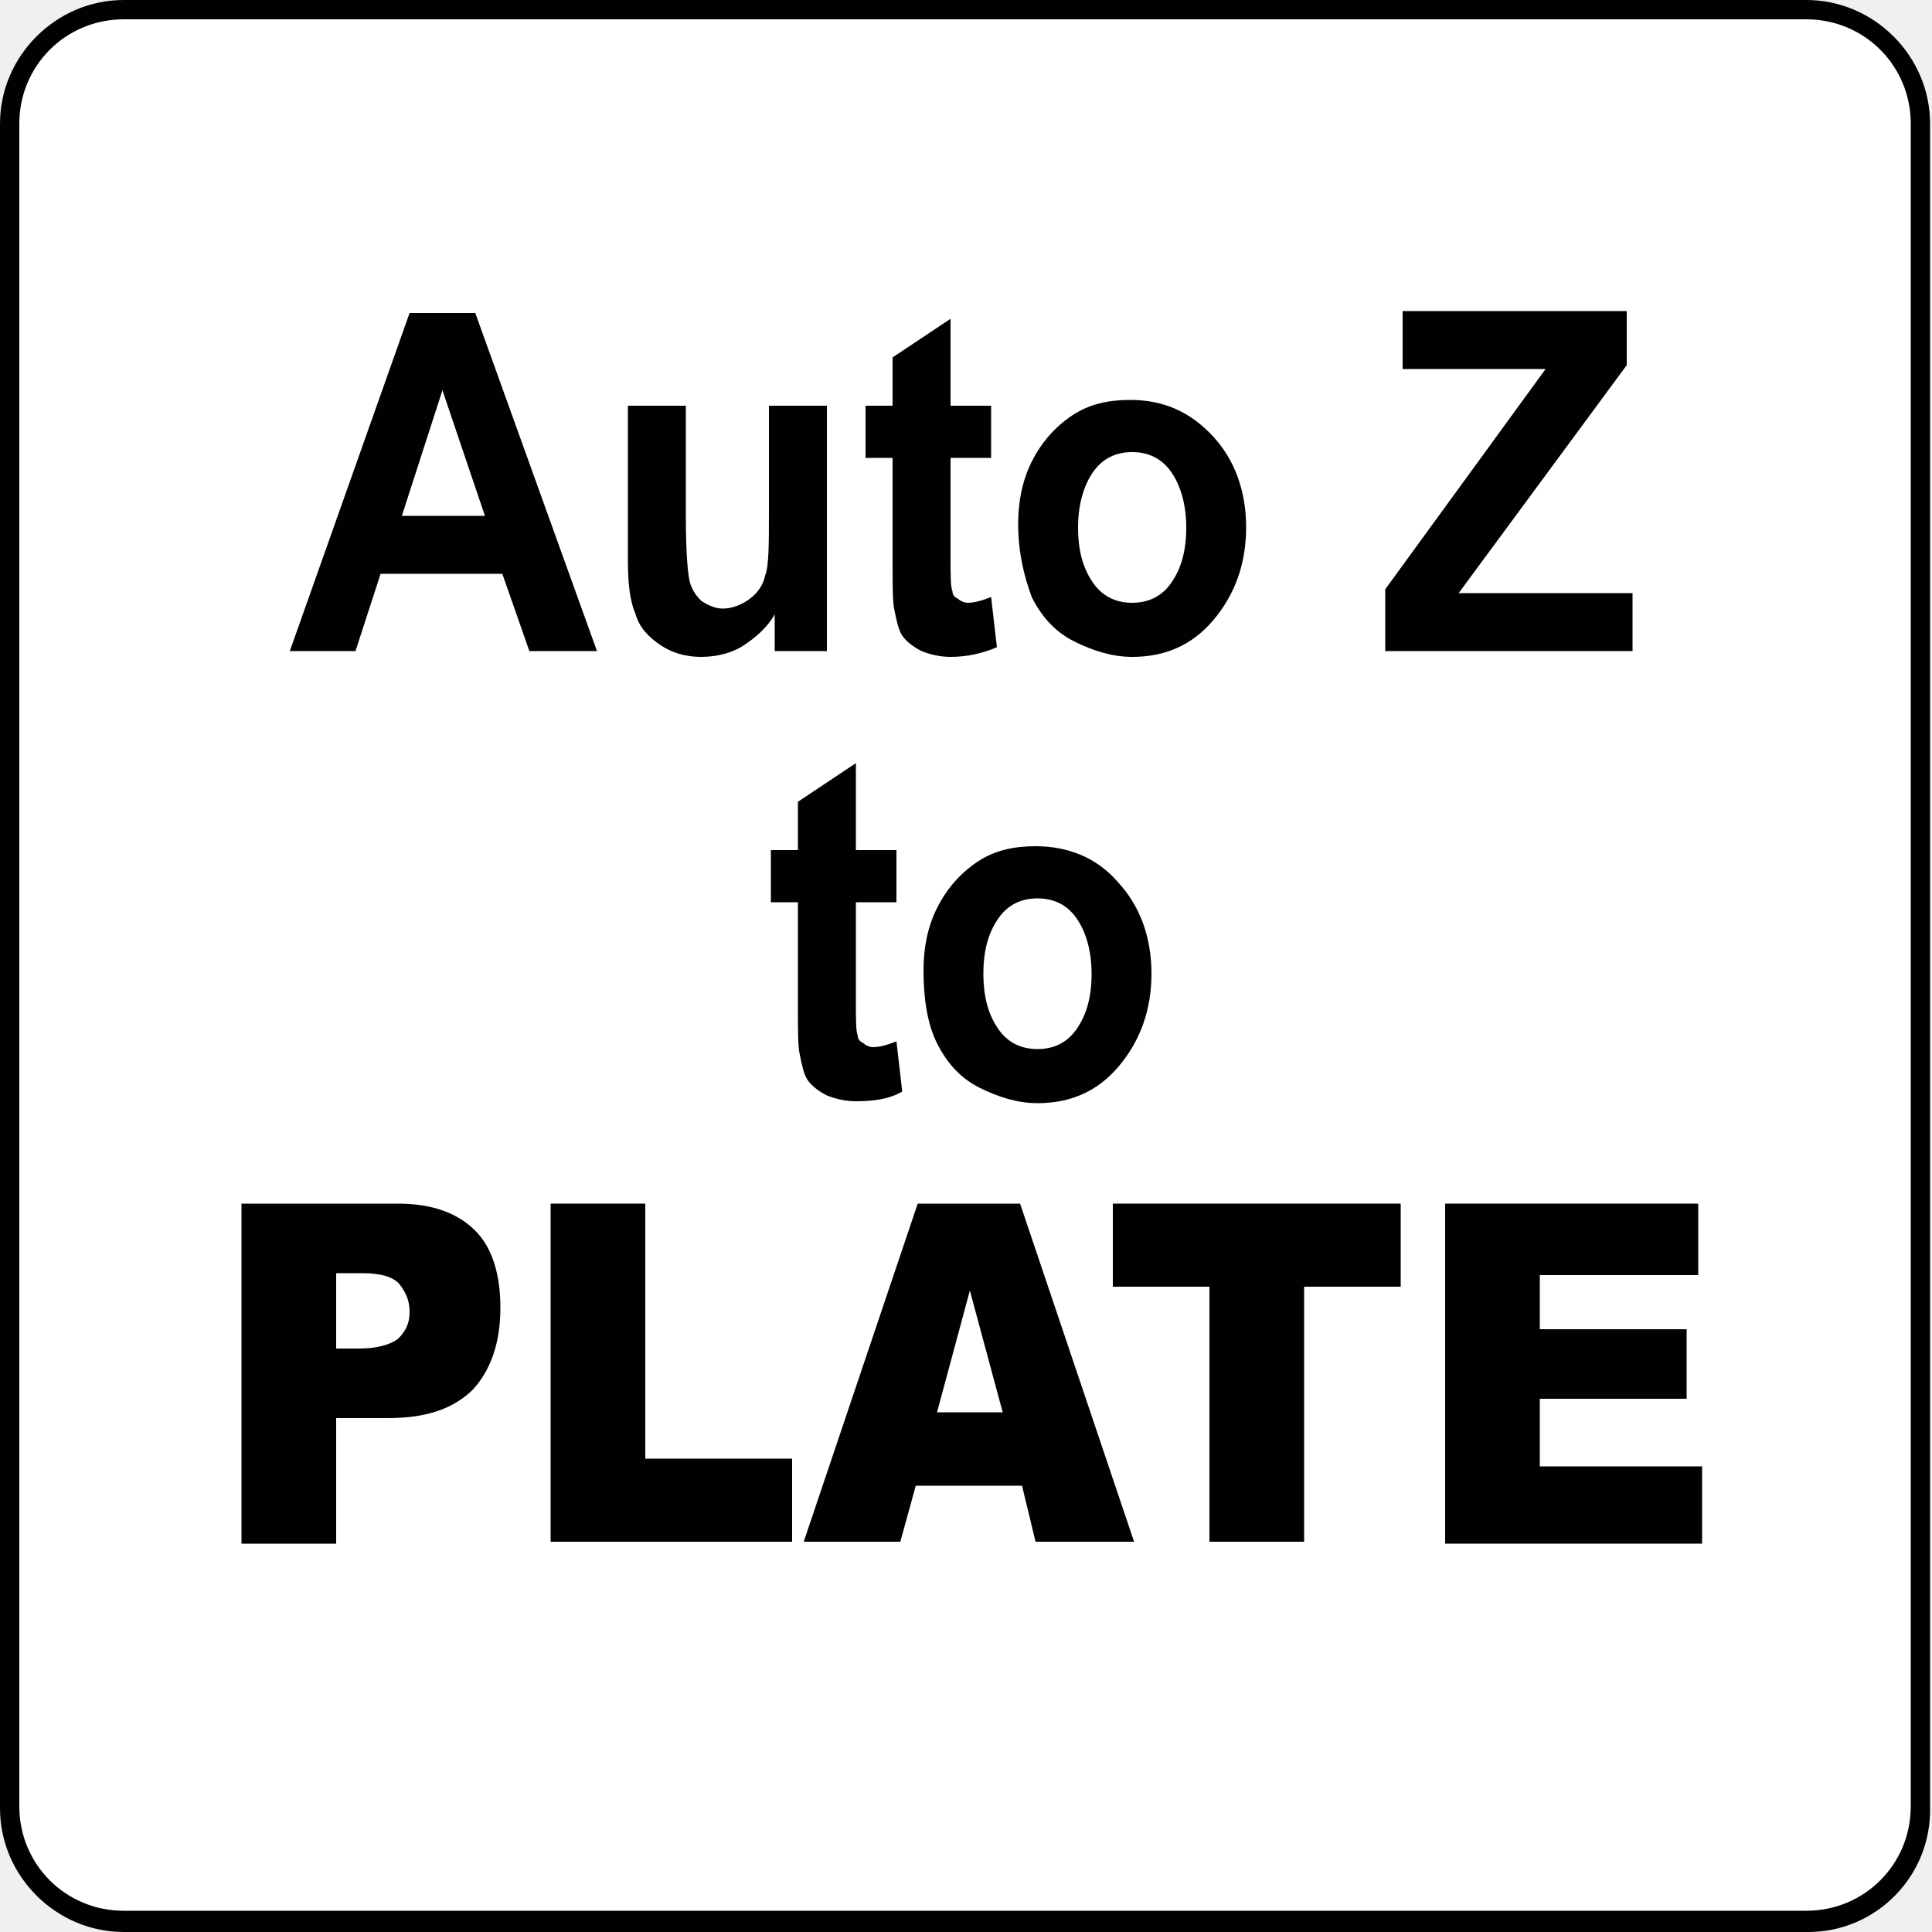
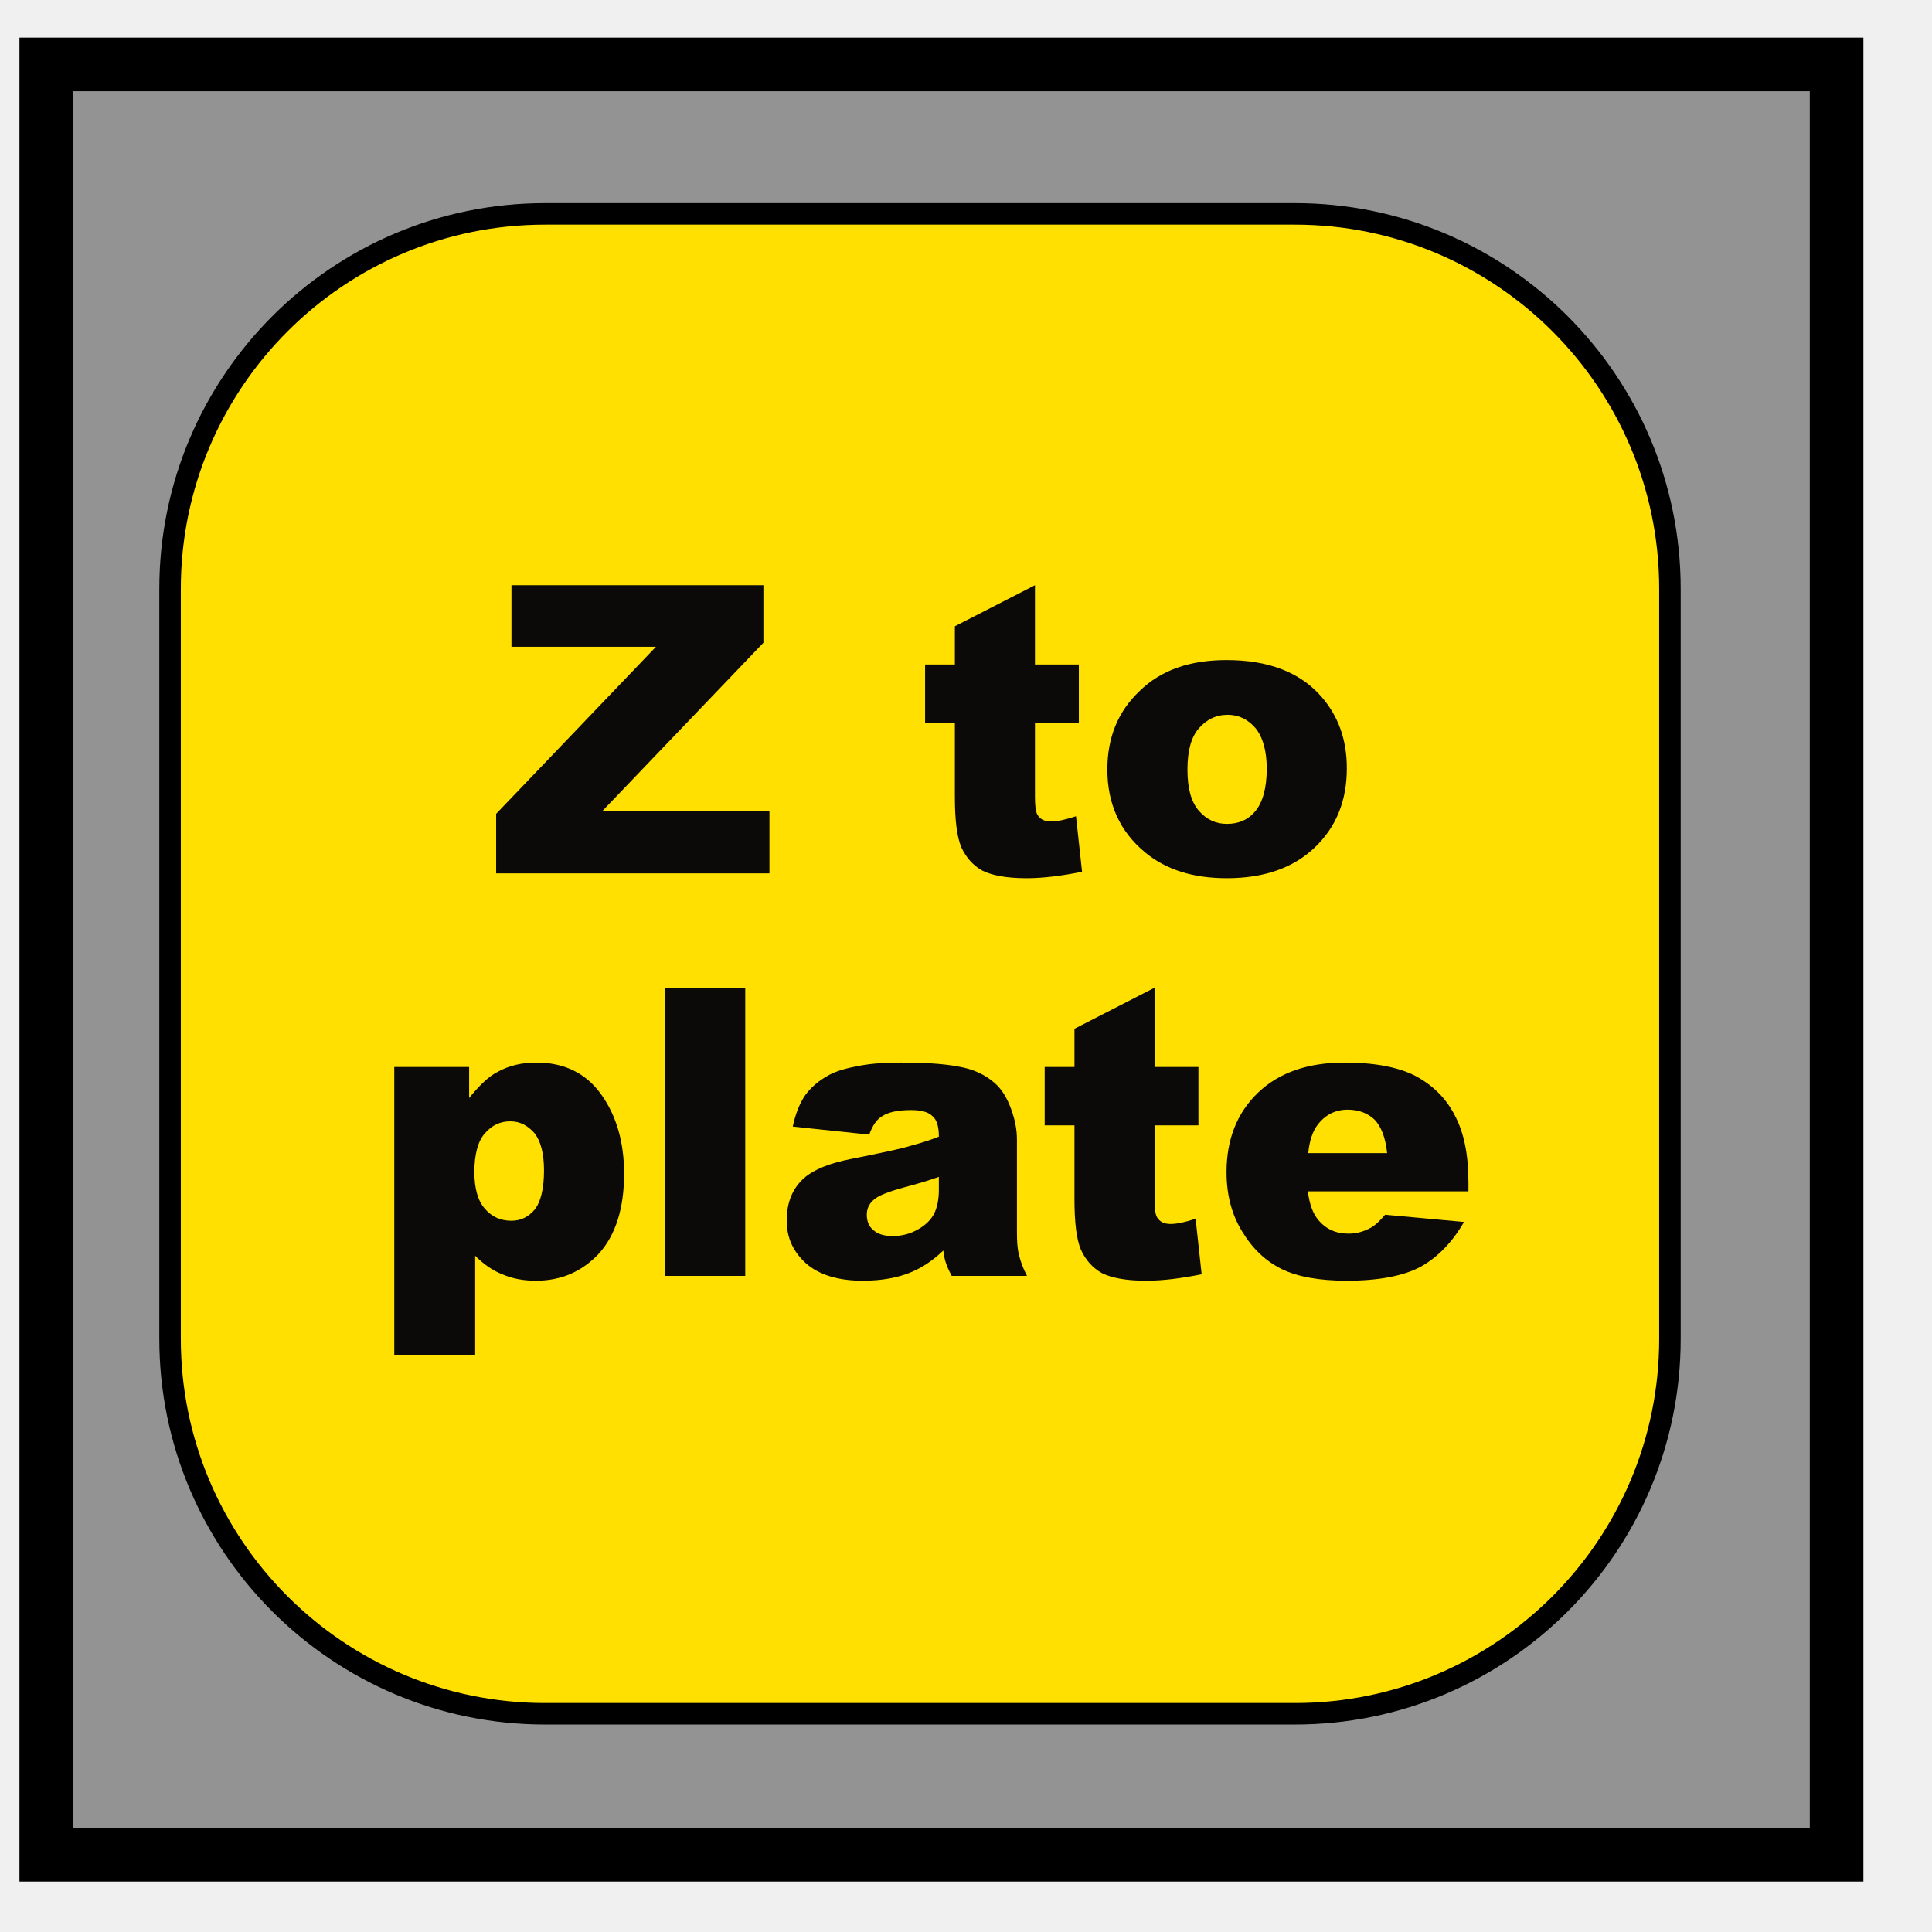
- <svg xmlns="http://www.w3.org/2000/svg" version="1.1" id="New_VCP" x="0px" y="0px" width="100px" height="100px" viewBox="0 0 100 100" style="enable-background:new 0 0 100 100;" xml:space="preserve">
-   <style type="text/css">
- 	.st0{display:none;fill:#82151E;}
- 	.st1{fill:#FFFFFF;}
- 	.st2{fill:#010101;}
- 	.st3{display:none;}
- 	.st4{display:inline;}
- 	.st5{font-family:'Arial-Black';}
- 	.st6{font-size:24.488px;}
- 	.st7{display:inline;fill:#231F20;}
- 	.st8{font-size:24.852px;}
- </style>
-   <path class="st0" d="M35.1,3h-0.7H7.6C5.1,3,3,5,3,7.4v25.9v1.8L35.1,3z" />
-   <g>
-     <path class="st1" d="M99.5,93.6c0,3.3-2.7,5.9-5.9,5.9H6.4c-3.3,0-5.9-2.7-5.9-5.9V6.4c0-3.3,2.7-5.9,5.9-5.9h87.1   c3.3,0,5.9,2.7,5.9,5.9V93.6z" />
-     <path class="st2" d="M93.6,100H6.4C2.9,100,0,97.1,0,93.6V6.4C0,2.9,2.9,0,6.4,0h87.1c3.5,0,6.4,2.9,6.4,6.4v87.1   C100,97.1,97.1,100,93.6,100z M6.4,1C3.4,1,1,3.4,1,6.4v87.1c0,3,2.4,5.4,5.4,5.4h87.1c3,0,5.4-2.4,5.4-5.4V6.4   c0-3-2.4-5.4-5.4-5.4H6.4z" />
-   </g>
-   <g class="st3">
-     <text transform="matrix(0.9 0 0 1 20.616 39.9043)" class="st4">
-       <tspan x="0" y="0" class="st2 st5 st6">SPIN </tspan>
-       <tspan x="-10.2" y="27.4" class="st2 st5 st6">WARM</tspan>
-     </text>
-   </g>
-   <text transform="matrix(0.871 0 0 1 26.5507 31.9989)" class="st3">
-     <tspan x="0" y="0" class="st7 st5 st8">SET </tspan>
-     <tspan x="-3.9" y="24.9" class="st7 st5 st8">W</tspan>
-     <tspan x="20.5" y="24.9" class="st7 st5 st8">CS </tspan>
-     <tspan x="9.7" y="49.7" class="st7 st5 st8">Z0</tspan>
-   </text>
-   <g>
-     <g>
-       <path class="st2" d="M30.9,33.7h-3.5l-1.4-4h-6.3l-1.3,4h-3.4l6.2-17.5h3.4L30.9,33.7z M25.1,26.7l-2.2-6.5l-2.1,6.5H25.1z" />
-       <path class="st2" d="M40.1,33.7v-1.9c-0.4,0.7-1,1.2-1.6,1.6S37.1,34,36.3,34c-0.8,0-1.5-0.2-2.1-0.6c-0.6-0.4-1.1-0.9-1.3-1.6    c-0.3-0.7-0.4-1.6-0.4-2.8v-8h3v5.8c0,1.8,0.1,2.9,0.2,3.3c0.1,0.4,0.3,0.7,0.6,1c0.3,0.2,0.7,0.4,1.1,0.4c0.5,0,1-0.2,1.4-0.5    c0.4-0.3,0.7-0.7,0.8-1.2c0.2-0.5,0.2-1.6,0.2-3.4V21h3v12.7H40.1z" />
-       <path class="st2" d="M51.3,21v2.7h-2.1v5.1c0,1,0,1.6,0.1,1.8c0,0.2,0.1,0.3,0.3,0.4c0.1,0.1,0.3,0.2,0.5,0.2    c0.3,0,0.7-0.1,1.2-0.3l0.3,2.6c-0.7,0.3-1.5,0.5-2.4,0.5c-0.5,0-1-0.1-1.5-0.3c-0.4-0.2-0.8-0.5-1-0.8c-0.2-0.3-0.3-0.8-0.4-1.3    c-0.1-0.4-0.1-1.2-0.1-2.4v-5.5h-1.4V21h1.4v-2.5l3-2V21H51.3z" />
-       <path class="st2" d="M52.7,27.1c0-1.1,0.2-2.2,0.7-3.2c0.5-1,1.2-1.8,2.1-2.4c0.9-0.6,1.9-0.8,3-0.8c1.7,0,3.1,0.6,4.3,1.9    c1.1,1.2,1.7,2.8,1.7,4.7c0,1.9-0.6,3.5-1.7,4.8c-1.1,1.3-2.5,1.9-4.2,1.9c-1,0-2-0.3-3-0.8c-1-0.5-1.7-1.3-2.2-2.3    C53,29.8,52.7,28.6,52.7,27.1z M55.8,27.3c0,1.3,0.3,2.2,0.8,2.9c0.5,0.7,1.2,1,2,1c0.8,0,1.5-0.3,2-1s0.8-1.6,0.8-2.9    c0-1.2-0.3-2.2-0.8-2.9s-1.2-1-2-1c-0.8,0-1.5,0.3-2,1C56.1,25.1,55.8,26.1,55.8,27.3z" />
-       <path class="st2" d="M71.7,33.7v-3.2L80,19.1h-7.4v-3h11.6v2.8l-8.7,11.8h9v3H71.7z" />
-       <path class="st2" d="M46.4,44v2.7h-2.1v5.1c0,1,0,1.6,0.1,1.8c0,0.2,0.1,0.3,0.3,0.4c0.1,0.1,0.3,0.2,0.5,0.2    c0.3,0,0.7-0.1,1.2-0.3l0.3,2.6C46,56.9,45.2,57,44.3,57c-0.5,0-1-0.1-1.5-0.3c-0.4-0.2-0.8-0.5-1-0.8c-0.2-0.3-0.3-0.8-0.4-1.3    c-0.1-0.4-0.1-1.2-0.1-2.4v-5.5h-1.4V44h1.4v-2.5l3-2V44H46.4z" />
-       <path class="st2" d="M47.8,50.2c0-1.1,0.2-2.2,0.7-3.2c0.5-1,1.2-1.8,2.1-2.4c0.9-0.6,1.9-0.8,3-0.8c1.7,0,3.2,0.6,4.3,1.9    c1.1,1.2,1.7,2.8,1.7,4.7c0,1.9-0.6,3.5-1.7,4.8c-1.1,1.3-2.5,1.9-4.2,1.9c-1,0-2-0.3-3-0.8c-1-0.5-1.7-1.3-2.2-2.3    S47.8,51.7,47.8,50.2z M50.9,50.4c0,1.3,0.3,2.2,0.8,2.9c0.5,0.7,1.2,1,2,1c0.8,0,1.5-0.3,2-1c0.5-0.7,0.8-1.6,0.8-2.9    c0-1.2-0.3-2.2-0.8-2.9s-1.2-1-2-1c-0.8,0-1.5,0.3-2,1S50.9,49.1,50.9,50.4z" />
-       <path class="st2" d="M12.5,62.3h8.1c1.8,0,3.1,0.5,4,1.4s1.3,2.3,1.3,4c0,1.8-0.5,3.2-1.4,4.2c-1,1-2.4,1.5-4.4,1.5h-2.7v6.5h-4.9    V62.3z M17.4,69.8h1.2c0.9,0,1.6-0.2,2-0.5c0.4-0.4,0.6-0.8,0.6-1.4c0-0.6-0.2-1-0.5-1.4c-0.3-0.4-1-0.6-1.9-0.6h-1.4V69.8z" />
-       <path class="st2" d="M28.5,62.3h4.9v13.2H41v4.3H28.5V62.3z" />
-       <path class="st2" d="M52.9,76.9h-5.5l-0.8,2.9h-5l5.9-17.5h5.3l5.9,17.5h-5.1L52.9,76.9z M51.9,73.1l-1.7-6.3l-1.7,6.3H51.9z" />
-       <path class="st2" d="M57.7,62.3h14.8v4.3h-5v13.2h-4.9V66.6h-5V62.3z" />
-       <path class="st2" d="M74.8,62.3h13.1V66h-8.2v2.8h7.6v3.6h-7.6v3.5h8.4v4H74.8V62.3z" />
+ <svg xmlns="http://www.w3.org/2000/svg" width="100%" height="100%" viewBox="0 0 300 300" version="1.1" xml:space="preserve" style="fill-rule:evenodd;clip-rule:evenodd;stroke-linecap:round;stroke-miterlimit:1.5;">
+   <g transform="matrix(1,0,0,1,-2776.32,-403.992)">
+     <g id="Layer-1">
+         </g>
+     <g transform="matrix(0.301848,0,0,0.582975,2533.51,-652.704)">
+       <rect x="804.411" y="1812.59" width="993.877" height="514.602" style="fill:none;" />
+       <clipPath id="_clip1">
+         <rect x="804.411" y="1812.59" width="993.877" height="514.602" />
+       </clipPath>
+       <g clip-path="url(#_clip1)">
+         <g transform="matrix(4.40666,0,0,2.28165,-1873.07,444.786)">
+           <rect x="613" y="607" width="209" height="209" style="fill:#939393;stroke:#000;stroke-width:6.26px;" />
+           <g transform="matrix(1.28745,0,0,1.28745,-213.253,-195.654)">
+             <path d="M789,671C789,652.235 773.765,637 755,637L687,637C668.235,637 653,652.235 653,671L653,739C653,757.765 668.235,773 687,773L755,773C773.765,773 789,757.765 789,739L789,671Z" style="fill:#ffe000;stroke:#000;stroke-width:1.95px;" />
+           </g>
+         </g>
+         <g transform="matrix(3.31292,0,0,1.71534,-574.813,1806.59)">
+           <g transform="matrix(62.5,0,0,62.5,492.297,139.119)">
+             <path d="M0.055,-0.716L0.681,-0.716L0.681,-0.573L0.28,-0.154L0.696,-0.154L0.696,-0L0.017,-0L0.017,-0.148L0.414,-0.563L0.055,-0.563L0.055,-0.716Z" style="fill:#0b0a08;fill-rule:nonzero;" />
+           </g>
+           <g transform="matrix(62.5,0,0,62.5,558.276,139.119)">
+             <path d="M0.3,-0.716L0.3,-0.519L0.409,-0.519L0.409,-0.374L0.3,-0.374L0.3,-0.189C0.3,-0.167 0.302,-0.153 0.306,-0.146C0.313,-0.134 0.324,-0.129 0.34,-0.129C0.355,-0.129 0.375,-0.133 0.402,-0.142L0.417,-0.004C0.367,0.006 0.321,0.012 0.279,0.012C0.229,0.012 0.193,0.005 0.169,-0.007C0.146,-0.02 0.129,-0.039 0.117,-0.065C0.106,-0.091 0.101,-0.133 0.101,-0.191L0.101,-0.374L0.027,-0.374L0.027,-0.519L0.101,-0.519L0.101,-0.614L0.3,-0.716Z" style="fill:#0b0a08;fill-rule:nonzero;" />
+           </g>
+           <g transform="matrix(62.5,0,0,62.5,586.016,139.119)">
+             <path d="M0.036,-0.258C0.036,-0.337 0.062,-0.402 0.116,-0.453C0.169,-0.505 0.241,-0.53 0.332,-0.53C0.436,-0.53 0.514,-0.5 0.567,-0.44C0.61,-0.391 0.631,-0.332 0.631,-0.261C0.631,-0.181 0.605,-0.116 0.552,-0.065C0.499,-0.014 0.426,0.012 0.333,0.012C0.249,0.012 0.182,-0.009 0.13,-0.052C0.067,-0.104 0.036,-0.173 0.036,-0.258ZM0.235,-0.258C0.235,-0.212 0.244,-0.178 0.263,-0.156C0.282,-0.134 0.305,-0.123 0.333,-0.123C0.362,-0.123 0.386,-0.133 0.404,-0.155C0.422,-0.177 0.432,-0.212 0.432,-0.26C0.432,-0.305 0.422,-0.339 0.404,-0.361C0.385,-0.383 0.362,-0.394 0.335,-0.394C0.306,-0.394 0.282,-0.382 0.263,-0.36C0.244,-0.338 0.235,-0.304 0.235,-0.258Z" style="fill:#0b0a08;fill-rule:nonzero;" />
+           </g>
+           <g transform="matrix(62.5,0,0,62.5,473.727,201.619)">
+             <path d="M0.061,0.197L0.061,-0.519L0.247,-0.519L0.247,-0.442C0.273,-0.474 0.296,-0.496 0.318,-0.507C0.347,-0.523 0.379,-0.53 0.414,-0.53C0.483,-0.53 0.537,-0.504 0.575,-0.451C0.613,-0.398 0.632,-0.332 0.632,-0.254C0.632,-0.168 0.611,-0.102 0.57,-0.056C0.528,-0.011 0.476,0.012 0.413,0.012C0.382,0.012 0.355,0.007 0.329,-0.004C0.304,-0.014 0.282,-0.03 0.262,-0.05L0.262,0.197L0.061,0.197ZM0.26,-0.258C0.26,-0.217 0.269,-0.186 0.286,-0.167C0.303,-0.147 0.325,-0.137 0.352,-0.137C0.375,-0.137 0.394,-0.146 0.41,-0.165C0.425,-0.184 0.433,-0.217 0.433,-0.262C0.433,-0.304 0.425,-0.335 0.409,-0.355C0.392,-0.374 0.373,-0.384 0.349,-0.384C0.324,-0.384 0.303,-0.374 0.286,-0.354C0.269,-0.335 0.26,-0.302 0.26,-0.258Z" style="fill:#0b0a08;fill-rule:nonzero;" />
+           </g>
+           <g transform="matrix(62.5,0,0,62.5,515.414,201.619)">
+             <rect x="0.067" y="-0.716" width="0.199" height="0.716" style="fill:#0b0a08;fill-rule:nonzero;" />
+           </g>
+           <g transform="matrix(62.5,0,0,62.5,536.227,201.619)">
+             <path d="M0.241,-0.351L0.051,-0.371C0.058,-0.404 0.069,-0.43 0.082,-0.449C0.096,-0.468 0.115,-0.485 0.141,-0.499C0.159,-0.509 0.184,-0.516 0.216,-0.522C0.248,-0.528 0.282,-0.53 0.319,-0.53C0.379,-0.53 0.427,-0.527 0.463,-0.52C0.499,-0.514 0.529,-0.5 0.553,-0.479C0.57,-0.464 0.583,-0.443 0.593,-0.416C0.603,-0.389 0.608,-0.364 0.608,-0.339L0.608,-0.11C0.608,-0.086 0.609,-0.067 0.613,-0.053C0.616,-0.039 0.622,-0.021 0.633,-0L0.446,-0C0.439,-0.013 0.434,-0.024 0.432,-0.031C0.429,-0.038 0.427,-0.049 0.425,-0.063C0.399,-0.038 0.373,-0.021 0.347,-0.01C0.312,0.005 0.271,0.012 0.225,0.012C0.163,0.012 0.116,-0.003 0.084,-0.031C0.052,-0.06 0.036,-0.095 0.036,-0.137C0.036,-0.177 0.047,-0.209 0.07,-0.234C0.093,-0.26 0.136,-0.279 0.198,-0.291C0.273,-0.306 0.321,-0.316 0.343,-0.323C0.365,-0.329 0.389,-0.336 0.414,-0.346C0.414,-0.371 0.409,-0.388 0.398,-0.397C0.388,-0.407 0.371,-0.412 0.345,-0.412C0.313,-0.412 0.288,-0.407 0.272,-0.396C0.259,-0.388 0.249,-0.373 0.241,-0.351ZM0.414,-0.246C0.386,-0.236 0.358,-0.228 0.328,-0.22C0.288,-0.209 0.262,-0.199 0.251,-0.188C0.24,-0.178 0.235,-0.166 0.235,-0.152C0.235,-0.136 0.24,-0.123 0.251,-0.114C0.262,-0.104 0.278,-0.099 0.299,-0.099C0.321,-0.099 0.342,-0.104 0.361,-0.115C0.38,-0.125 0.394,-0.139 0.402,-0.154C0.41,-0.17 0.414,-0.19 0.414,-0.214L0.414,-0.246Z" style="fill:#0b0a08;fill-rule:nonzero;" />
+           </g>
+           <g transform="matrix(62.5,0,0,62.5,576.846,201.619)">
+             <path d="M0.3,-0.716L0.3,-0.519L0.409,-0.519L0.409,-0.374L0.3,-0.374L0.3,-0.189C0.3,-0.167 0.302,-0.153 0.306,-0.146C0.313,-0.134 0.324,-0.129 0.34,-0.129C0.355,-0.129 0.375,-0.133 0.402,-0.142L0.417,-0.004C0.367,0.006 0.321,0.012 0.279,0.012C0.229,0.012 0.193,0.005 0.169,-0.007C0.146,-0.02 0.129,-0.039 0.117,-0.065C0.106,-0.091 0.101,-0.133 0.101,-0.191L0.101,-0.374L0.027,-0.374L0.027,-0.519L0.101,-0.519L0.101,-0.614L0.3,-0.716Z" style="fill:#0b0a08;fill-rule:nonzero;" />
+           </g>
+           <g transform="matrix(62.5,0,0,62.5,604.586,201.619)">
+             <path d="M0.636,-0.21L0.237,-0.21C0.241,-0.178 0.25,-0.154 0.263,-0.139C0.282,-0.116 0.307,-0.105 0.338,-0.105C0.358,-0.105 0.376,-0.11 0.394,-0.12C0.405,-0.126 0.416,-0.137 0.429,-0.152L0.625,-0.134C0.595,-0.082 0.558,-0.045 0.516,-0.022C0.474,0 0.413,0.012 0.334,0.012C0.265,0.012 0.211,0.002 0.172,-0.017C0.132,-0.037 0.1,-0.067 0.074,-0.11C0.048,-0.152 0.035,-0.201 0.035,-0.258C0.035,-0.339 0.061,-0.405 0.113,-0.455C0.165,-0.505 0.237,-0.53 0.328,-0.53C0.402,-0.53 0.461,-0.519 0.504,-0.497C0.547,-0.474 0.58,-0.442 0.602,-0.399C0.625,-0.356 0.636,-0.301 0.636,-0.232L0.636,-0.21ZM0.434,-0.305C0.43,-0.344 0.419,-0.371 0.403,-0.388C0.386,-0.404 0.364,-0.413 0.336,-0.413C0.305,-0.413 0.28,-0.4 0.261,-0.375C0.249,-0.359 0.241,-0.336 0.238,-0.305L0.434,-0.305Z" style="fill:#0b0a08;fill-rule:nonzero;" />
+           </g>
+         </g>
+       </g>
    </g>
  </g>
</svg>
